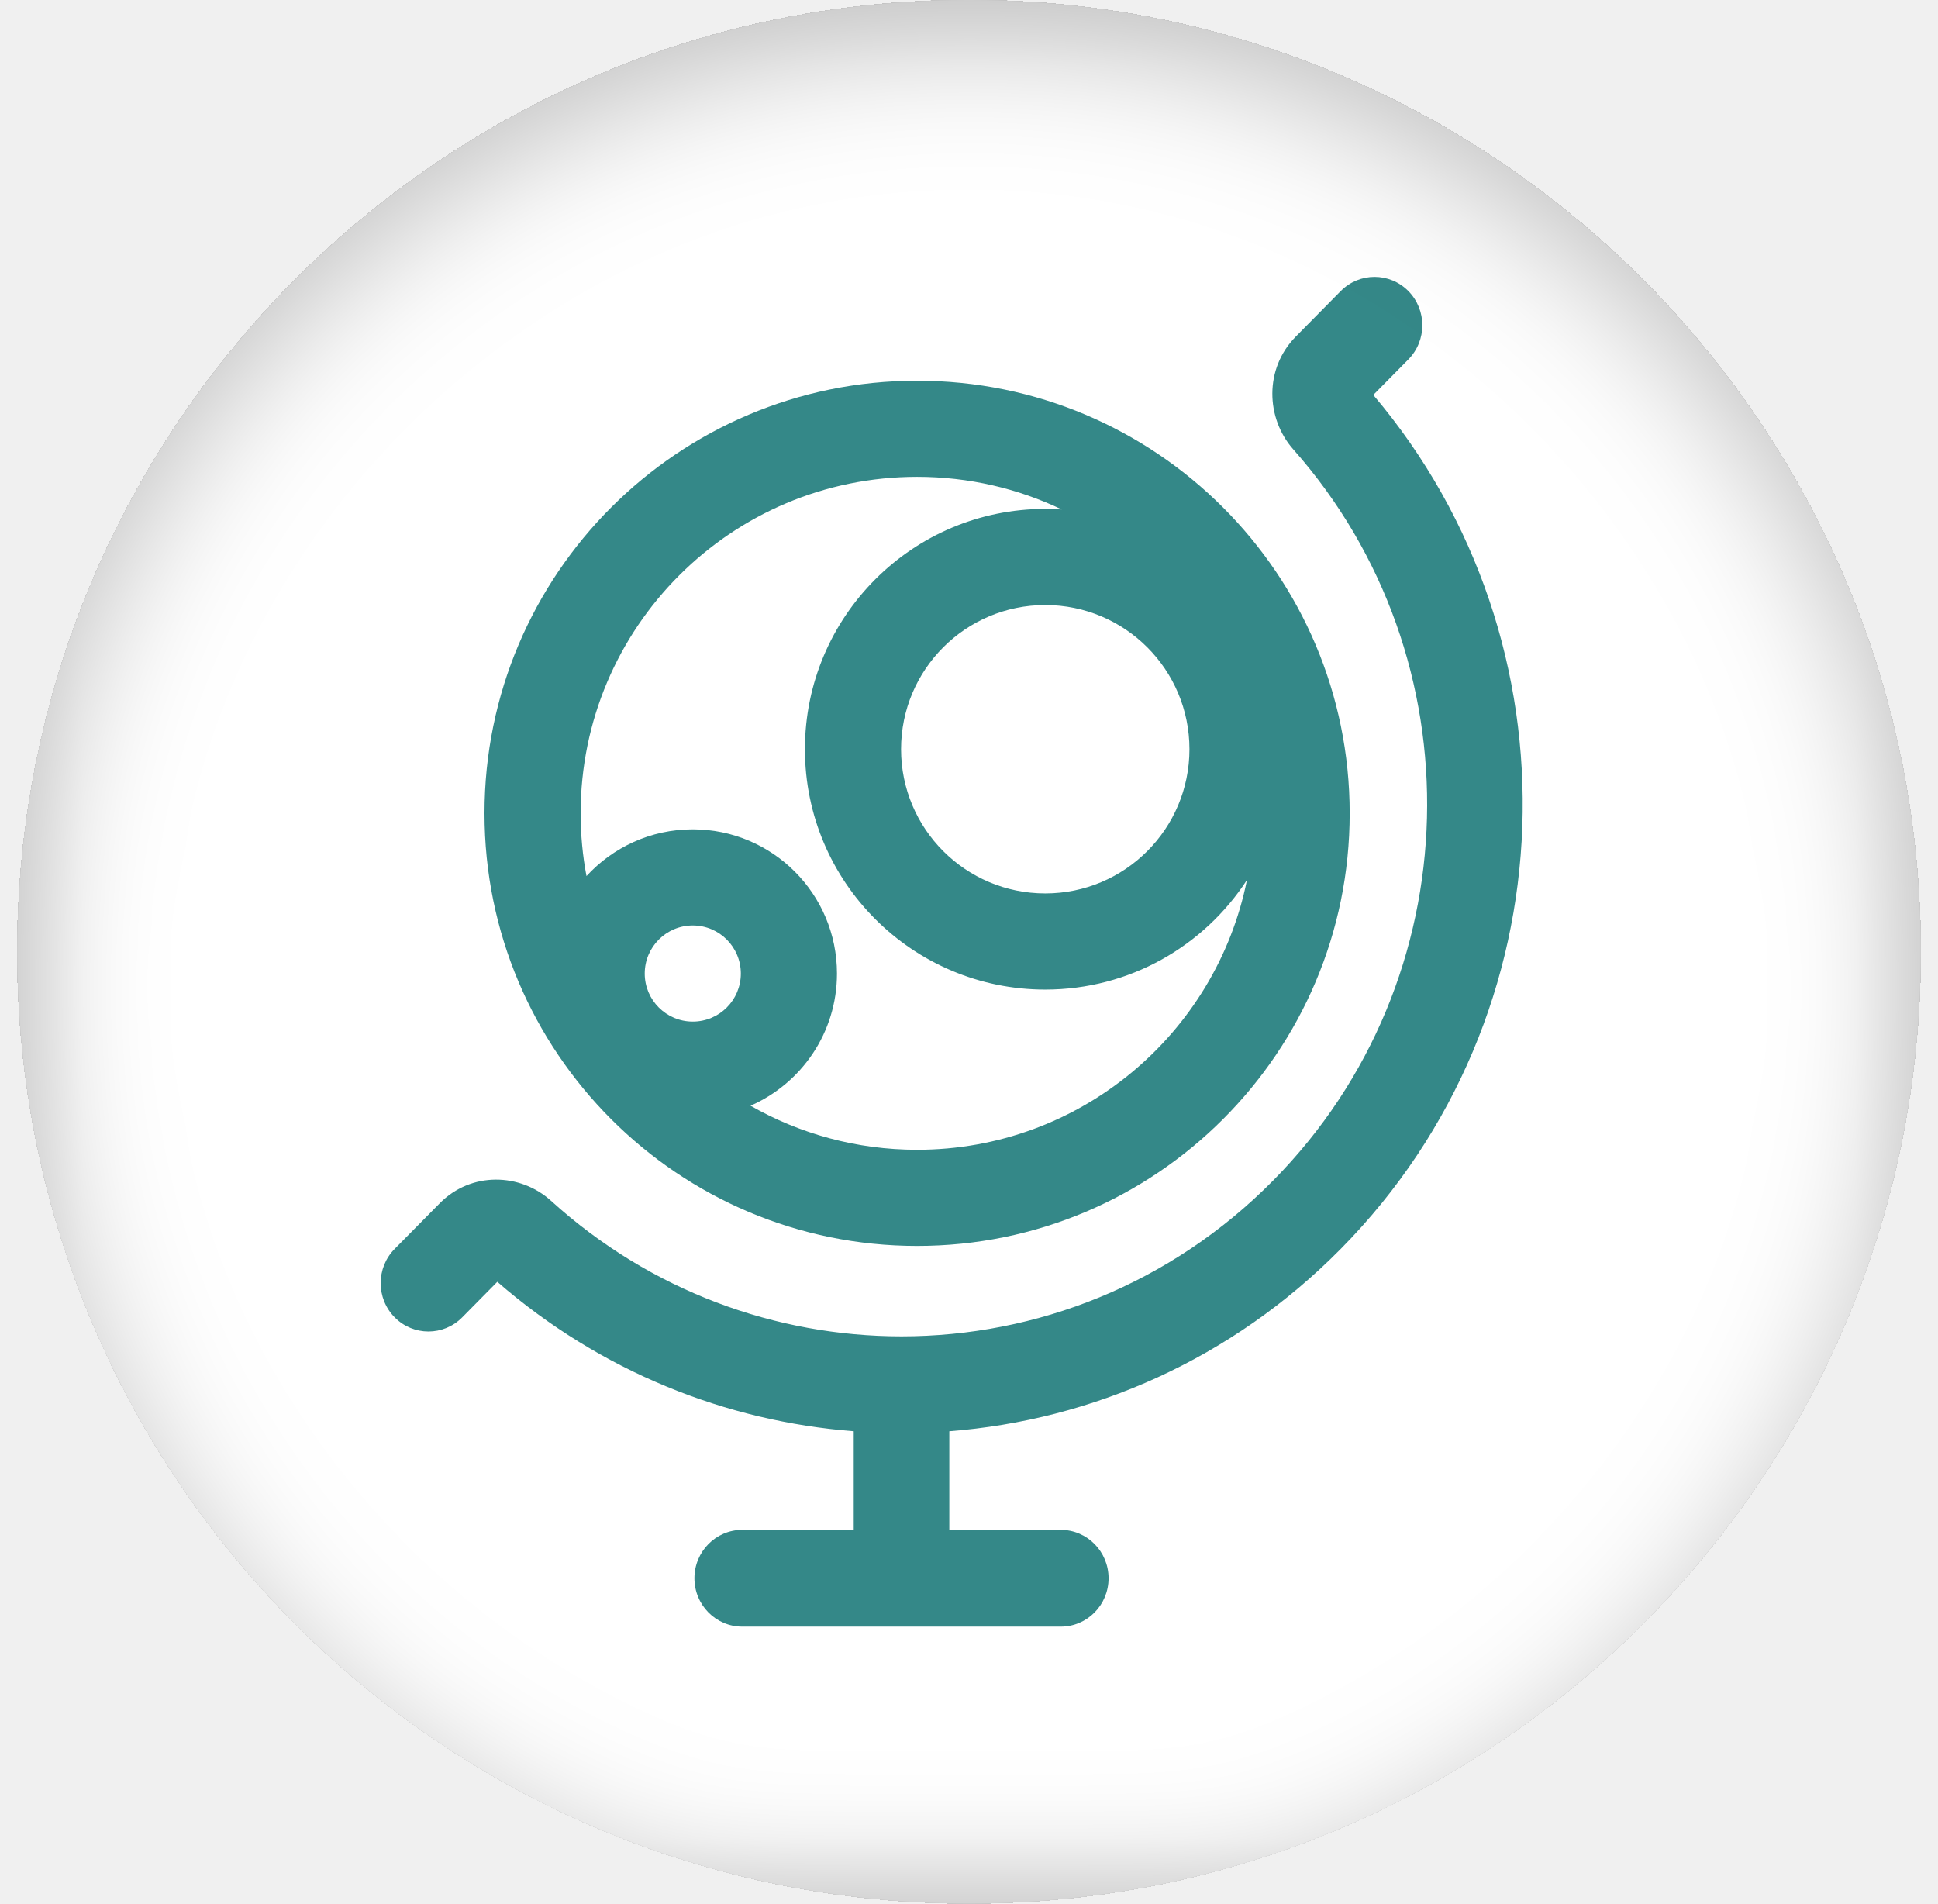
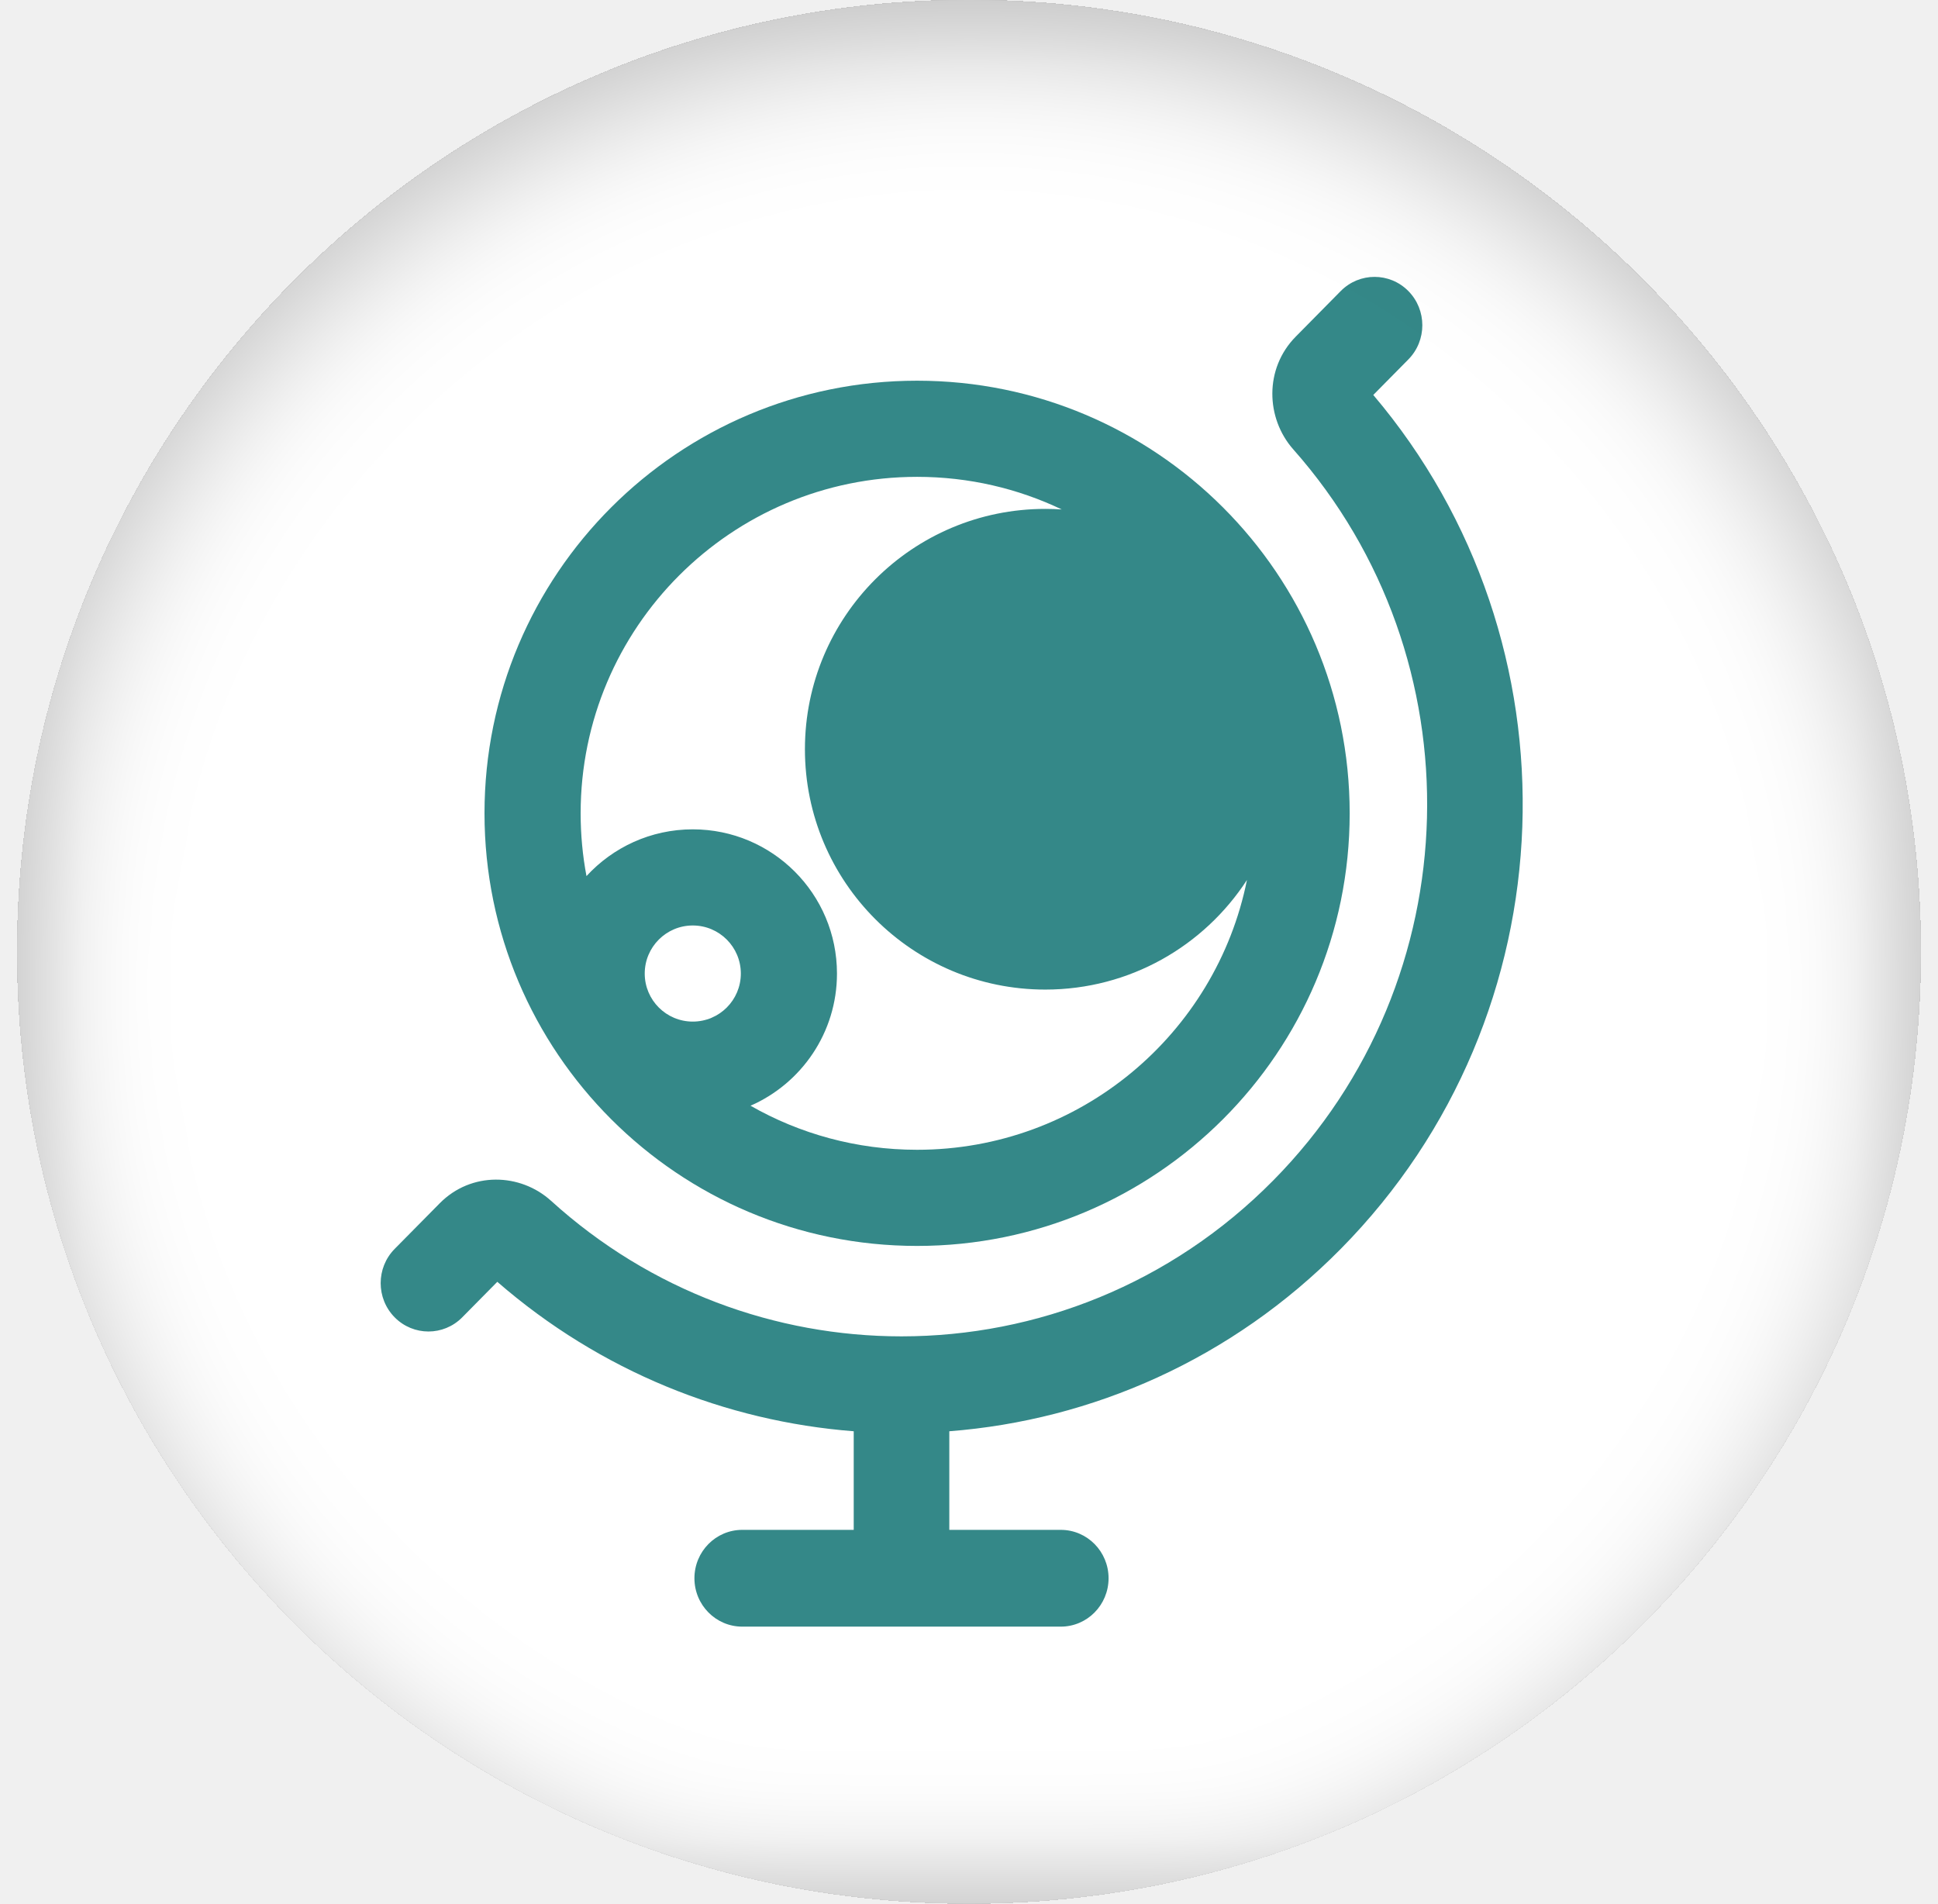
<svg xmlns="http://www.w3.org/2000/svg" width="56" height="55" viewBox="0 0 56 55" fill="none">
  <g filter="url(#filter0_i_76_193)">
    <rect x="0.5" width="55" height="55" rx="27.5" fill="white" />
    <path d="M40.695 8.409C41.234 8.955 41.234 9.84 40.695 10.386L39.682 11.412C45.737 18.553 45.424 29.322 38.742 36.086C35.589 39.279 31.554 41.035 27.431 41.355V44.204H30.652C31.415 44.204 32.033 44.83 32.033 45.602C32.033 46.374 31.415 47 30.652 47H21.447C20.685 47 20.066 46.374 20.066 45.602C20.066 44.83 20.685 44.204 21.447 44.204H24.669V41.355C20.975 41.068 17.353 39.629 14.37 37.037L13.357 38.063C12.818 38.609 11.944 38.609 11.404 38.063C10.865 37.517 10.865 36.632 11.404 36.086L12.706 34.768C13.618 33.844 15.036 33.892 15.924 34.697C18.799 37.306 22.422 38.611 26.044 38.613H26.05H26.056C29.941 38.611 33.826 37.11 36.79 34.109C42.521 28.307 42.715 19.021 37.371 12.985C36.575 12.086 36.529 10.651 37.441 9.727L38.742 8.409C39.282 7.864 40.156 7.864 40.695 8.409Z" fill="#348888" />
-     <path fill-rule="evenodd" clip-rule="evenodd" d="M14 23.5C14 16.596 19.596 11 26.5 11C33.404 11 39 16.596 39 23.5C39 30.404 33.404 36 26.5 36C19.596 36 14 30.404 14 23.5ZM26.5 13.778C21.131 13.778 16.778 18.131 16.778 23.5C16.778 24.12 16.836 24.727 16.947 25.314C17.709 24.484 18.803 23.963 20.018 23.963C22.32 23.963 24.185 25.828 24.185 28.13C24.185 29.838 23.157 31.306 21.687 31.949C23.106 32.759 24.749 33.222 26.5 33.222C31.21 33.222 35.138 29.873 36.032 25.426C34.793 27.332 32.646 28.593 30.204 28.593C26.368 28.593 23.259 25.483 23.259 21.648C23.259 17.813 26.368 14.704 30.204 14.704C30.364 14.704 30.523 14.709 30.68 14.72C29.414 14.116 27.997 13.778 26.5 13.778ZM26.037 21.648C26.037 19.347 27.903 17.482 30.204 17.482C32.505 17.482 34.37 19.347 34.37 21.648C34.37 23.949 32.505 25.815 30.204 25.815C27.903 25.815 26.037 23.949 26.037 21.648ZM20.018 26.741C19.252 26.741 18.63 27.363 18.63 28.13C18.63 28.897 19.252 29.518 20.018 29.518C20.786 29.518 21.407 28.897 21.407 28.13C21.407 27.363 20.786 26.741 20.018 26.741Z" fill="#348888" />
+     <path fillRule="evenodd" clipRule="evenodd" d="M14 23.5C14 16.596 19.596 11 26.5 11C33.404 11 39 16.596 39 23.5C39 30.404 33.404 36 26.5 36C19.596 36 14 30.404 14 23.5ZM26.5 13.778C21.131 13.778 16.778 18.131 16.778 23.5C16.778 24.12 16.836 24.727 16.947 25.314C17.709 24.484 18.803 23.963 20.018 23.963C22.32 23.963 24.185 25.828 24.185 28.13C24.185 29.838 23.157 31.306 21.687 31.949C23.106 32.759 24.749 33.222 26.5 33.222C31.21 33.222 35.138 29.873 36.032 25.426C34.793 27.332 32.646 28.593 30.204 28.593C26.368 28.593 23.259 25.483 23.259 21.648C23.259 17.813 26.368 14.704 30.204 14.704C30.364 14.704 30.523 14.709 30.68 14.72C29.414 14.116 27.997 13.778 26.5 13.778ZM26.037 21.648C26.037 19.347 27.903 17.482 30.204 17.482C32.505 17.482 34.37 19.347 34.37 21.648C34.37 23.949 32.505 25.815 30.204 25.815C27.903 25.815 26.037 23.949 26.037 21.648ZM20.018 26.741C19.252 26.741 18.63 27.363 18.63 28.13C18.63 28.897 19.252 29.518 20.018 29.518C20.786 29.518 21.407 28.897 21.407 28.13C21.407 27.363 20.786 26.741 20.018 26.741Z" fill="#348888" />
  </g>
  <defs>
    <filter id="filter0_i_76_193" x="0.5" y="0" width="55" height="56" filterUnits="userSpaceOnUse" color-interpolation-filters="sRGB">
      <feFlood flood-opacity="0" result="BackgroundImageFix" />
      <feBlend mode="normal" in="SourceGraphic" in2="BackgroundImageFix" result="shape" />
      <feColorMatrix in="SourceAlpha" type="matrix" values="0 0 0 0 0 0 0 0 0 0 0 0 0 0 0 0 0 0 127 0" result="hardAlpha" />
      <feOffset dy="1" />
      <feGaussianBlur stdDeviation="2" />
      <feComposite in2="hardAlpha" operator="arithmetic" k2="-1" k3="1" />
      <feColorMatrix type="matrix" values="0 0 0 0 0 0 0 0 0 0 0 0 0 0 0 0 0 0 0.25 0" />
      <feBlend mode="normal" in2="shape" result="effect1_innerShadow_76_193" />
    </filter>
  </defs>
</svg>
